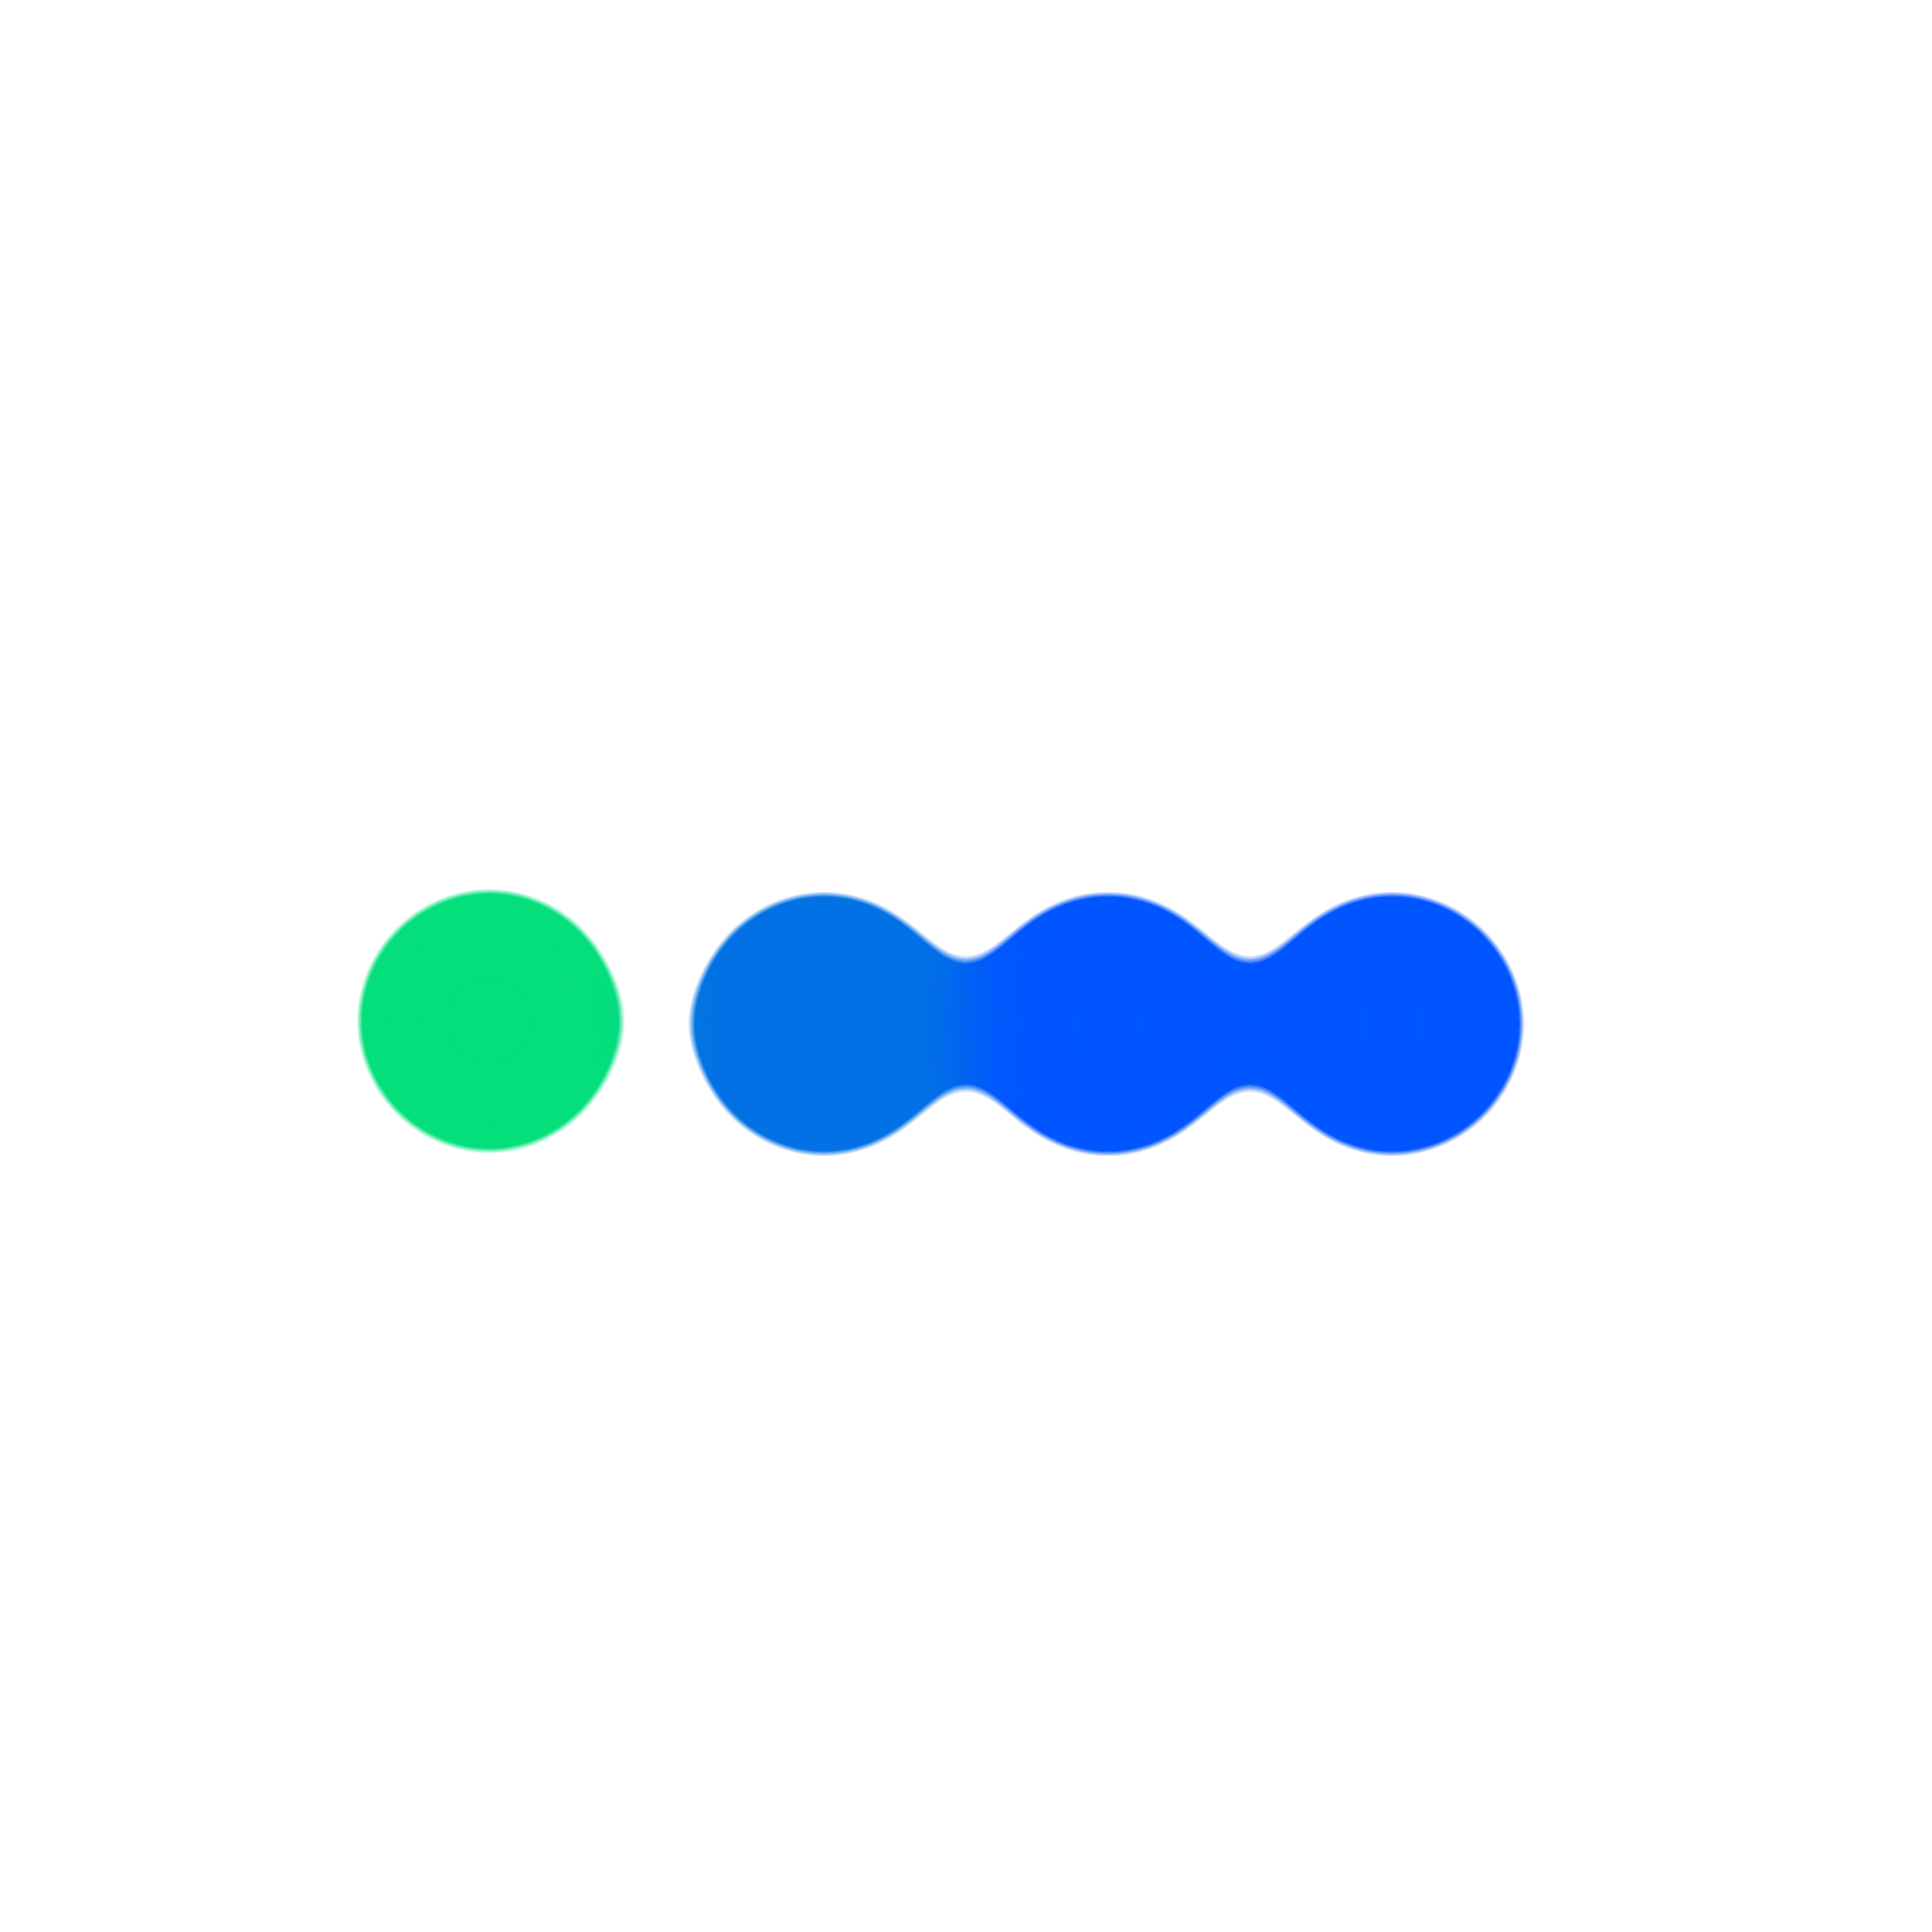
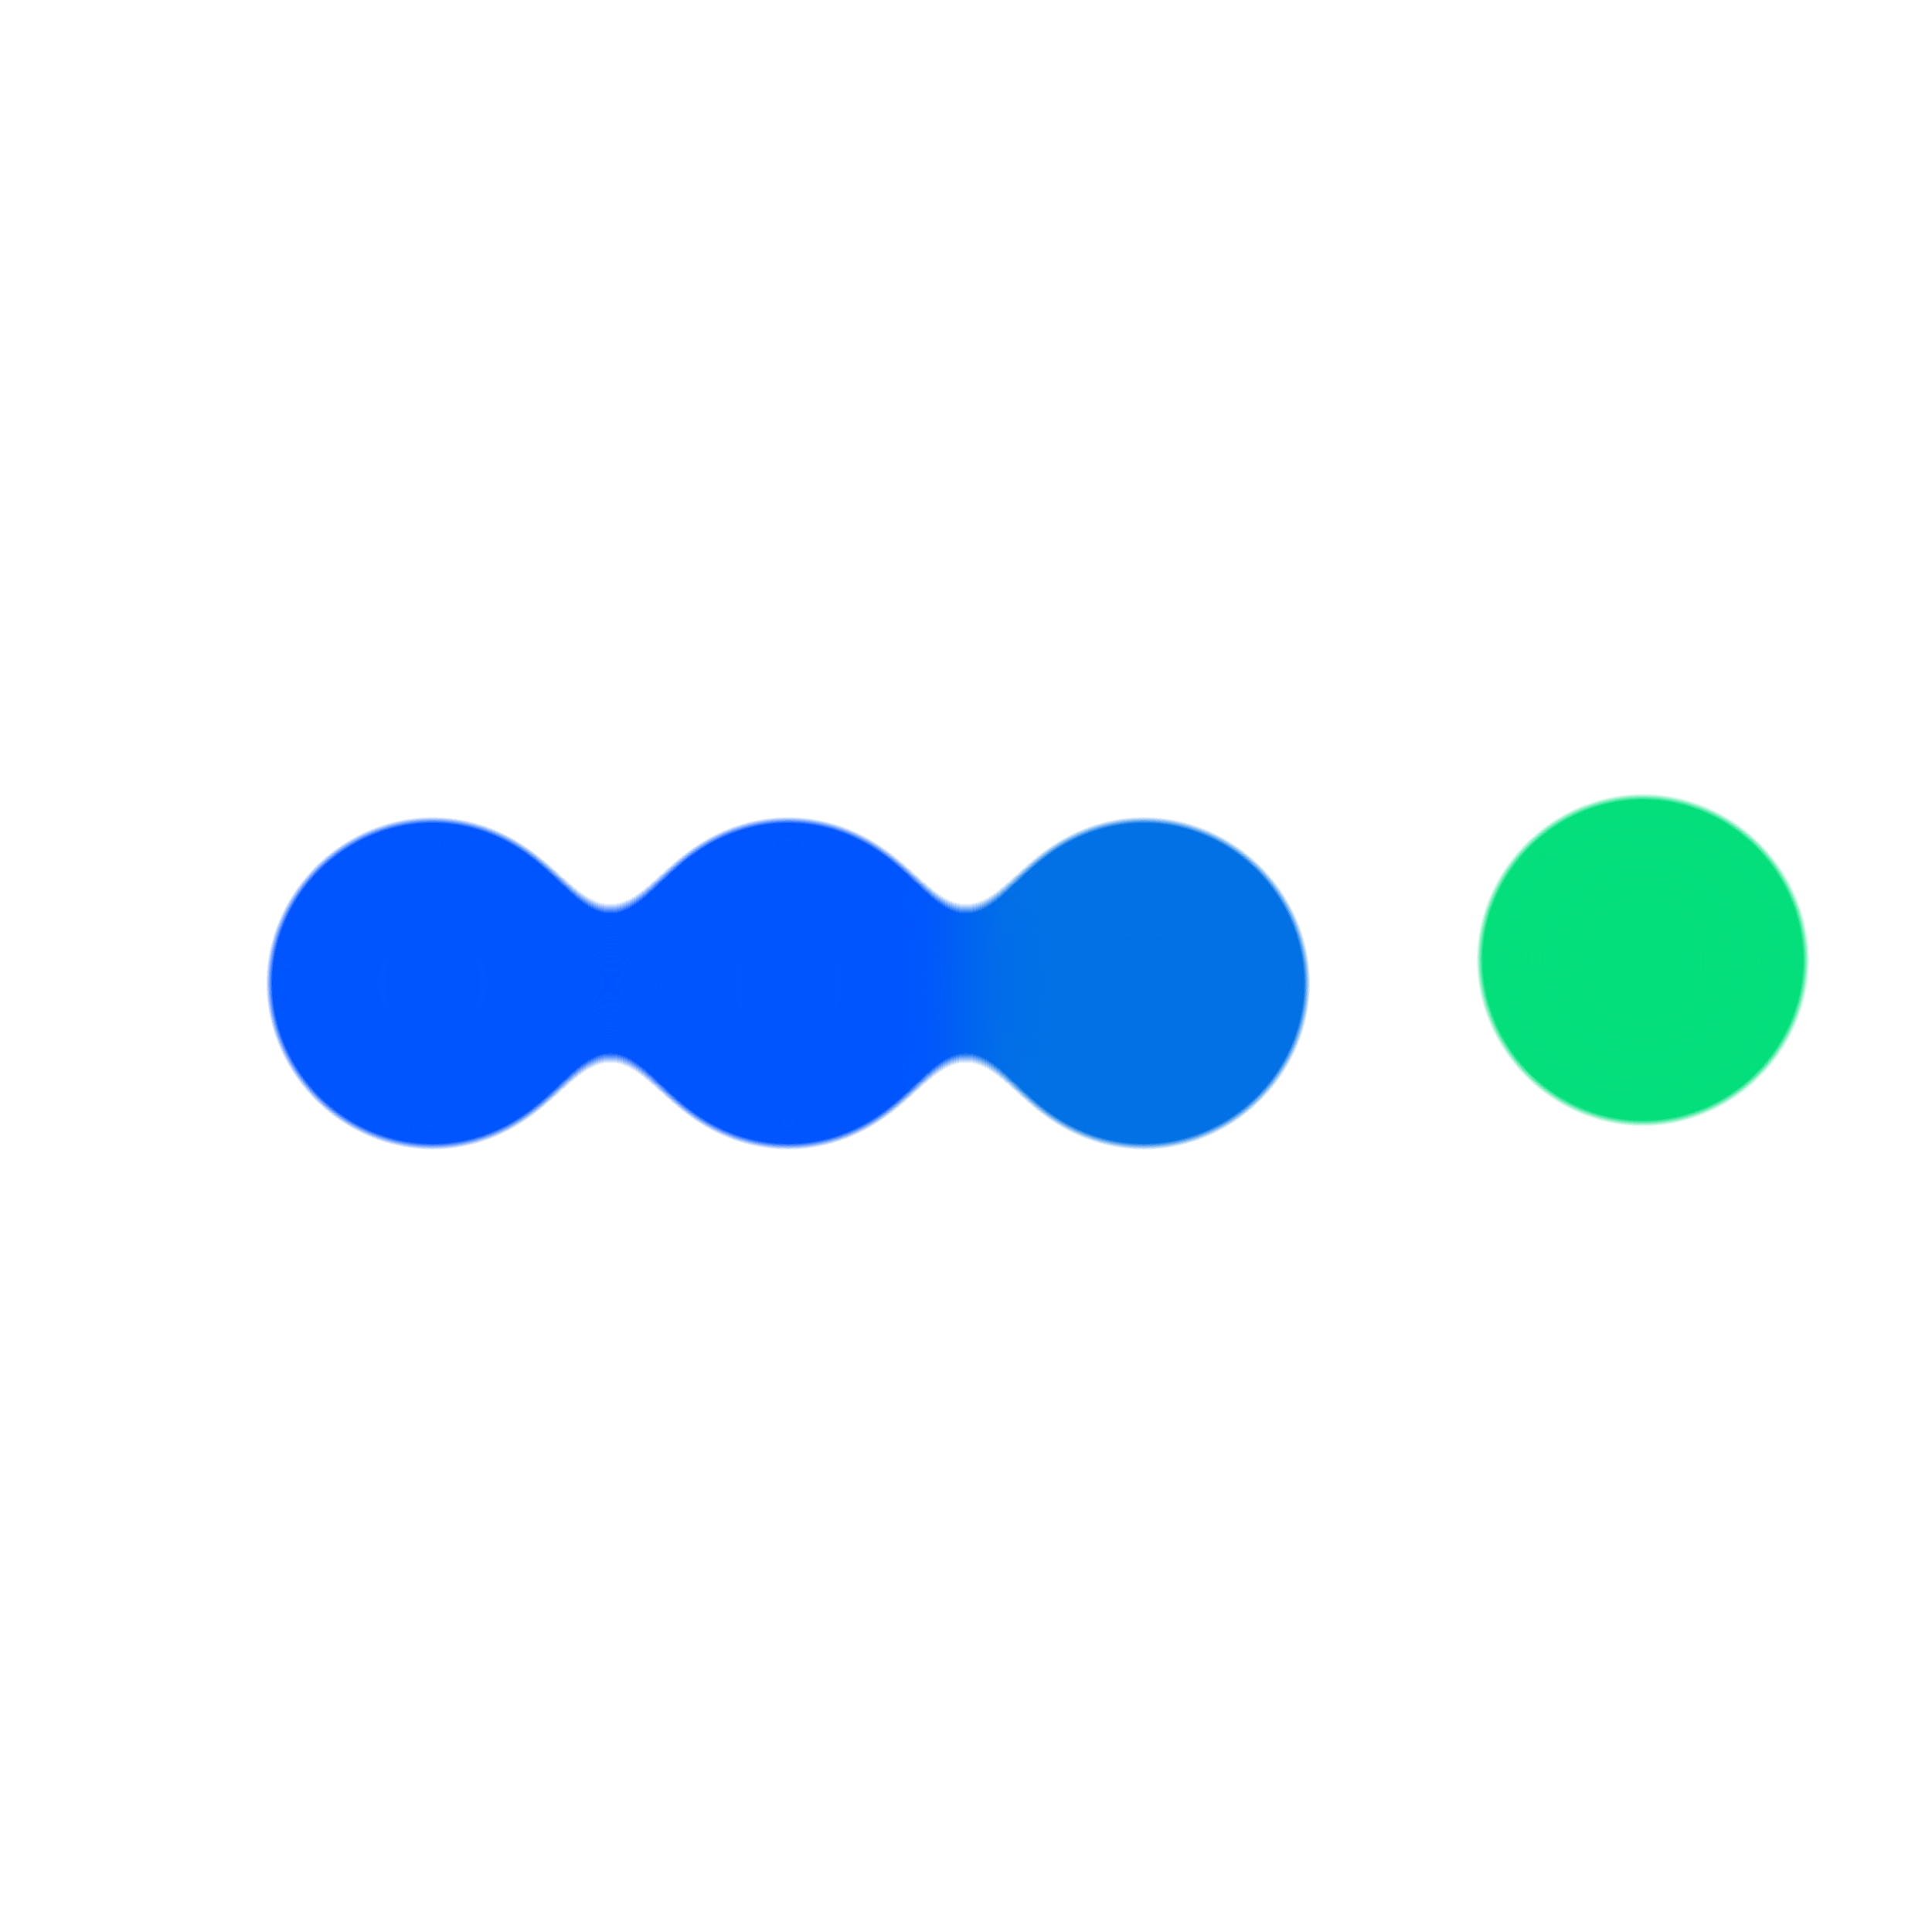
- <svg xmlns="http://www.w3.org/2000/svg" viewBox="0 0 1000 1000" width="256" height="256" role="img">
+ <svg xmlns="http://www.w3.org/2000/svg" viewBox="0 0 880 880" width="256" height="256" role="img">
  <defs>
    <filter id="goo" x="-60%" y="-60%" width="220%" height="220%" color-interpolation-filters="sRGB">
      <feGaussianBlur in="SourceGraphic" stdDeviation="22" result="b" />
      <feColorMatrix in="b" mode="matrix" values="1 0 0 0 0  0 1 0 0 0  0 0 1 0 0  0 0 0 19 -8" />
    </filter>
  </defs>
  <g filter="url(#goo)">
-     <circle cx="253.2" cy="528.5" r="67.5" fill="#03df7b">
-       <animate attributeName="cx" values="253.2;253.2;253.7;254.9;257.2;261.1;266.9;275.0;285.7;299.6;316.8;337.9;363.2;388.4;409.5;426.7;440.6;451.3;459.4;465.2;469.1;471.4;472.6;473.1;473.1" dur="0.800s" fill="freeze" calcMode="linear" />
-       <animate attributeName="cy" values="528.5;528.5;528.2;527.4;525.9;523.4;519.8;514.6;507.8;499.0;488.1;474.7;458.6;442.5;429.2;418.2;409.4;402.6;397.4;393.8;391.3;389.8;389.0;388.7;388.7" dur="0.800s" fill="freeze" calcMode="linear" />
-       <animate attributeName="r" values="67.5;67.5;67.5;67.6;67.6;67.8;68.0;68.2;68.6;69.1;69.7;70.4;71.3;72.1;72.8;73.4;73.9;74.3;74.5;74.7;74.9;74.9;75.0;75.0;75.0" dur="0.800s" fill="freeze" calcMode="linear" />
-       <animate attributeName="fill" values="#03df7b;#03df7b;#03df7b;#03de7c;#03dc7d;#03da80;#03d683;#03d188;#03cb8f;#02c297;#02b7a1;#02aaae;#029abd;#018acc;#017dd9;#0172e3;#0069eb;#0063f2;#005ef7;#005afa;#0058fd;#0056fe;#0055ff;#0055ff;#0055ff" dur="0.800s" fill="freeze" calcMode="linear" />
+     <circle cx="197.0" cy="447.9" r="74.4" fill="#0055ff">
+       <animate attributeName="cx" values="197.0;197.0;197.4;198.3;177.2;159.2;145.9;138.9;139.0;147.3;163.8;188.5;220.9;254.5;283.0;306.2;324.4;337.8;347.1;353.1;356.4;358.1;359.0;359.4;359.4" dur="0.800s" fill="freeze" calcMode="linear" />
+       <animate attributeName="cy" values="447.9;447.9;447.7;447.1;444.7;439.3;431.6;422.1;412.3;402.7;394.2;386.4;379.0;372.4;367.2;362.6;358.4;354.7;351.5;349.0;347.2;346.1;345.5;345.3;345.3" dur="0.800s" fill="freeze" calcMode="linear" />
+       <animate attributeName="r" values="74.4;74.4;74.4;74.4;74.4;74.4;74.4;74.5;74.5;74.5;74.6;74.6;74.7;74.8;74.8;74.9;74.9;74.9;75.0;75.0;75.0;75.0;75.0;75.0;75.0" dur="0.800s" fill="freeze" calcMode="linear" />
+       <animate attributeName="fill" values="#0055ff;#0055ff;#0055ff;#0055ff;#0055ff;#005bf9;#005ff5;#0055ff;#0055ff;#0055ff;#0055ff;#0055ff;#0055ff;#0055ff;#0055ff;#0055ff;#0055ff;#0055ff;#0055ff;#0055ff;#0055ff;#0055ff;#0055ff;#0055ff;#0055ff" dur="0.800s" fill="freeze" calcMode="linear" />
    </circle>
-     <circle cx="426.5" cy="530.0" r="67.5" fill="#0171e5">
-       <animate attributeName="cx" values="426.5;426.5;426.5;426.6;426.8;427.1;427.5;428.1;428.8;429.8;431.1;432.6;434.4;436.2;437.7;438.9;439.9;440.7;441.3;441.7;442.0;442.1;442.2;442.2;442.3" dur="0.800s" fill="freeze" calcMode="linear" />
-       <animate attributeName="cy" values="530.0;530.0;530.0;530.0;530.1;530.1;530.2;530.3;530.5;530.7;530.9;531.2;531.6;531.9;532.2;532.5;532.7;532.8;533.0;533.0;533.1;533.1;533.1;533.1;533.1" dur="0.800s" fill="freeze" calcMode="linear" />
-       <animate attributeName="r" values="67.5;67.5;67.5;67.6;67.6;67.8;68.0;68.2;68.6;69.1;69.7;70.4;71.3;72.1;72.8;73.4;73.9;74.3;74.5;74.7;74.9;74.9;75.0;75.0;75.0" dur="0.800s" fill="freeze" calcMode="linear" />
-       <animate attributeName="fill" values="#0171e5;#0171e5;#0171e5;#0171e5;#0170e5;#0170e6;#016fe7;#016ee8;#016de9;#016bea;#0169ed;#0166ef;#0163f2;#0060f5;#005df7;#005bfa;#0059fb;#0058fc;#0057fd;#0056fe;#0056ff;#0055ff;#0055ff;#0055ff;#0055ff" dur="0.800s" fill="freeze" calcMode="linear" />
+     <circle cx="359.0" cy="447.9" r="74.4" fill="#0055ff">
+       <animate attributeName="cx" values="359.0;359.0;358.9;358.8;358.4;357.9;357.1;356.0;354.5;352.6;350.2;347.3;343.8;340.3;337.4;335.0;333.1;331.6;330.5;329.7;329.2;328.8;328.7;328.6;328.6" dur="0.800s" fill="freeze" calcMode="linear" />
+       <animate attributeName="cy" values="447.9;447.9;448.0;448.2;448.7;449.4;450.5;452.0;454.1;456.7;460.0;464.0;468.8;473.6;477.6;480.9;483.5;485.6;487.1;488.2;488.9;489.4;489.6;489.7;489.7" dur="0.800s" fill="freeze" calcMode="linear" />
+       <animate attributeName="r" values="74.4;74.4;74.4;74.4;74.4;74.4;74.4;74.5;74.5;74.5;74.6;74.6;74.7;74.8;74.8;74.9;74.9;74.9;75.0;75.0;75.0;75.0;75.0;75.0;75.0" dur="0.800s" fill="freeze" calcMode="linear" />
+       <animate attributeName="fill" values="#0055ff;#0055ff;#0055ff;#0055ff;#0061f4;#0174e2;#0057fd;#0055ff;#0055ff;#0055ff;#0055ff;#0055ff;#0055ff;#0055ff;#0055ff;#0055ff;#0055ff;#0055ff;#0055ff;#0055ff;#0055ff;#0055ff;#0055ff;#0055ff;#0055ff" dur="0.800s" fill="freeze" calcMode="linear" />
    </circle>
-     <circle cx="573.5" cy="530.0" r="67.5" fill="#0055ff">
-       <animate attributeName="cx" values="573.5;573.5;573.5;573.6;573.7;573.9;574.2;574.6;575.1;575.8;576.7;577.8;579.0;580.3;581.4;582.3;583.0;583.5;583.9;584.2;584.4;584.5;584.6;584.6;584.6" dur="0.800s" fill="freeze" calcMode="linear" />
-       <animate attributeName="cy" values="530.0;530.0;530.1;530.4;530.9;531.7;533.0;534.8;537.1;540.2;543.9;548.5;554.1;559.6;564.2;568.0;571.0;573.4;575.1;576.4;577.3;577.8;578.0;578.1;578.1" dur="0.800s" fill="freeze" calcMode="linear" />
-       <animate attributeName="r" values="67.5;67.5;67.5;67.6;67.6;67.8;68.0;68.2;68.6;69.1;69.7;70.4;71.3;72.1;72.8;73.4;73.9;74.3;74.5;74.7;74.9;74.9;75.0;75.0;75.0" dur="0.800s" fill="freeze" calcMode="linear" />
-       <animate attributeName="fill" values="#0055ff;#0055ff;#0055ff;#0055ff;#0055ff;#0055ff;#0055ff;#0055ff;#0055ff;#0055ff;#0055ff;#0055ff;#0055ff;#0055ff;#0055ff;#0055ff;#0055ff;#0055ff;#0055ff;#0055ff;#0055ff;#0055ff;#0055ff;#0055ff;#0055ff" dur="0.800s" fill="freeze" calcMode="linear" />
+     <circle cx="521.0" cy="447.9" r="74.4" fill="#0171e5">
+       <animate attributeName="cx" values="521.0;521.0;520.9;520.6;520.1;519.2;517.9;516.0;513.6;510.4;506.5;501.7;495.9;490.2;485.4;481.5;478.3;475.9;474.0;472.7;471.8;471.3;471.0;470.9;470.9" dur="0.800s" fill="freeze" calcMode="linear" />
+       <animate attributeName="cy" values="447.9;447.9;448.1;448.6;449.5;451.0;453.3;456.5;460.7;466.2;473.0;481.3;491.3;501.3;509.6;516.4;521.9;526.1;529.3;531.6;533.1;534.0;534.5;534.7;534.7" dur="0.800s" fill="freeze" calcMode="linear" />
+       <animate attributeName="r" values="74.4;74.4;74.4;74.4;74.4;74.4;74.4;74.5;74.5;74.5;74.6;74.6;74.7;74.8;74.8;74.9;74.9;74.9;75.0;75.0;75.0;75.0;75.0;75.0;75.0" dur="0.800s" fill="freeze" calcMode="linear" />
+       <animate attributeName="fill" values="#0171e5;#0170e6;#016cea;#0166ef;#018fc8;#005bf9;#0055ff;#0055ff;#0055ff;#0055ff;#0055ff;#0055ff;#0055ff;#0055ff;#0055ff;#0055ff;#0055ff;#0055ff;#0055ff;#0055ff;#0055ff;#0055ff;#0055ff;#0055ff;#0055ff" dur="0.800s" fill="freeze" calcMode="linear" />
    </circle>
-     <circle cx="720.5" cy="530.0" r="67.5" fill="#0055ff">
-       <animate attributeName="cx" values="720.5;720.5;720.4;720.1;719.5;718.5;717.0;715.0;712.3;708.8;704.5;699.2;692.8;686.5;681.2;676.8;673.4;670.6;668.6;667.2;666.2;665.6;665.3;665.2;665.1" dur="0.800s" fill="freeze" calcMode="linear" />
-       <animate attributeName="cy" values="530.0;530.0;529.7;529.0;527.7;525.6;522.4;517.9;511.9;504.2;494.6;482.9;468.8;454.7;443.0;433.4;425.7;419.7;415.3;412.0;409.9;408.6;407.9;407.6;407.6" dur="0.800s" fill="freeze" calcMode="linear" />
-       <animate attributeName="r" values="67.5;67.5;67.5;67.6;67.6;67.8;68.0;68.2;68.6;69.1;69.7;70.4;71.3;72.1;72.8;73.4;73.9;74.3;74.5;74.7;74.9;74.9;75.0;75.0;75.0" dur="0.800s" fill="freeze" calcMode="linear" />
-       <animate attributeName="fill" values="#0055ff;#0055ff;#0055ff;#0056fe;#0058fd;#005afa;#005ef7;#0063f2;#0069eb;#0172e3;#017dd9;#018acc;#029abd;#02aaae;#02b7a1;#02c297;#03cb8f;#03d188;#03d683;#03da80;#03dc7d;#03de7c;#03df7b;#03df7b;#03df7b" dur="0.800s" fill="freeze" calcMode="linear" />
+     <circle cx="748.3" cy="437.3" r="74.4" fill="#03df7b">
+       <animate attributeName="cx" values="748.3;728.3;705.9;682.0;680.6;678.3;674.8;669.9;663.5;655.2;644.9;632.3;617.2;602.1;589.5;579.2;570.9;564.5;559.6;556.1;554.0;552.7;551.8;551.4;551.4" dur="0.800s" fill="freeze" calcMode="linear" />
+       <animate attributeName="cy" values="437.3;442.8;446.4;447.2;446.4;444.9;442.7;439.6;435.5;430.2;423.7;415.7;406.0;396.4;388.4;381.9;376.6;372.5;369.4;367.2;365.7;364.8;364.4;364.2;364.2" dur="0.800s" fill="freeze" calcMode="linear" />
+       <animate attributeName="r" values="74.4;74.4;74.4;74.4;74.4;74.4;74.4;74.5;74.5;74.5;74.6;74.6;74.7;74.8;74.8;74.9;74.9;74.9;75.0;75.0;75.0;75.0;75.0;75.0;75.0" dur="0.800s" fill="freeze" calcMode="linear" />
+       <animate attributeName="fill" values="#03df7b;#03df7b;#03df7b;#03df7b;#02b1a7;#02c098;#03d585;#03df7b;#03df7b;#03df7b;#03df7b;#03df7b;#03df7b;#03df7b;#03df7b;#03df7b;#03df7b;#03df7b;#03df7b;#03df7b;#03df7b;#03df7b;#03df7b;#03df7b;#03df7b" dur="0.800s" fill="freeze" calcMode="linear" />
    </circle>
  </g>
</svg>
